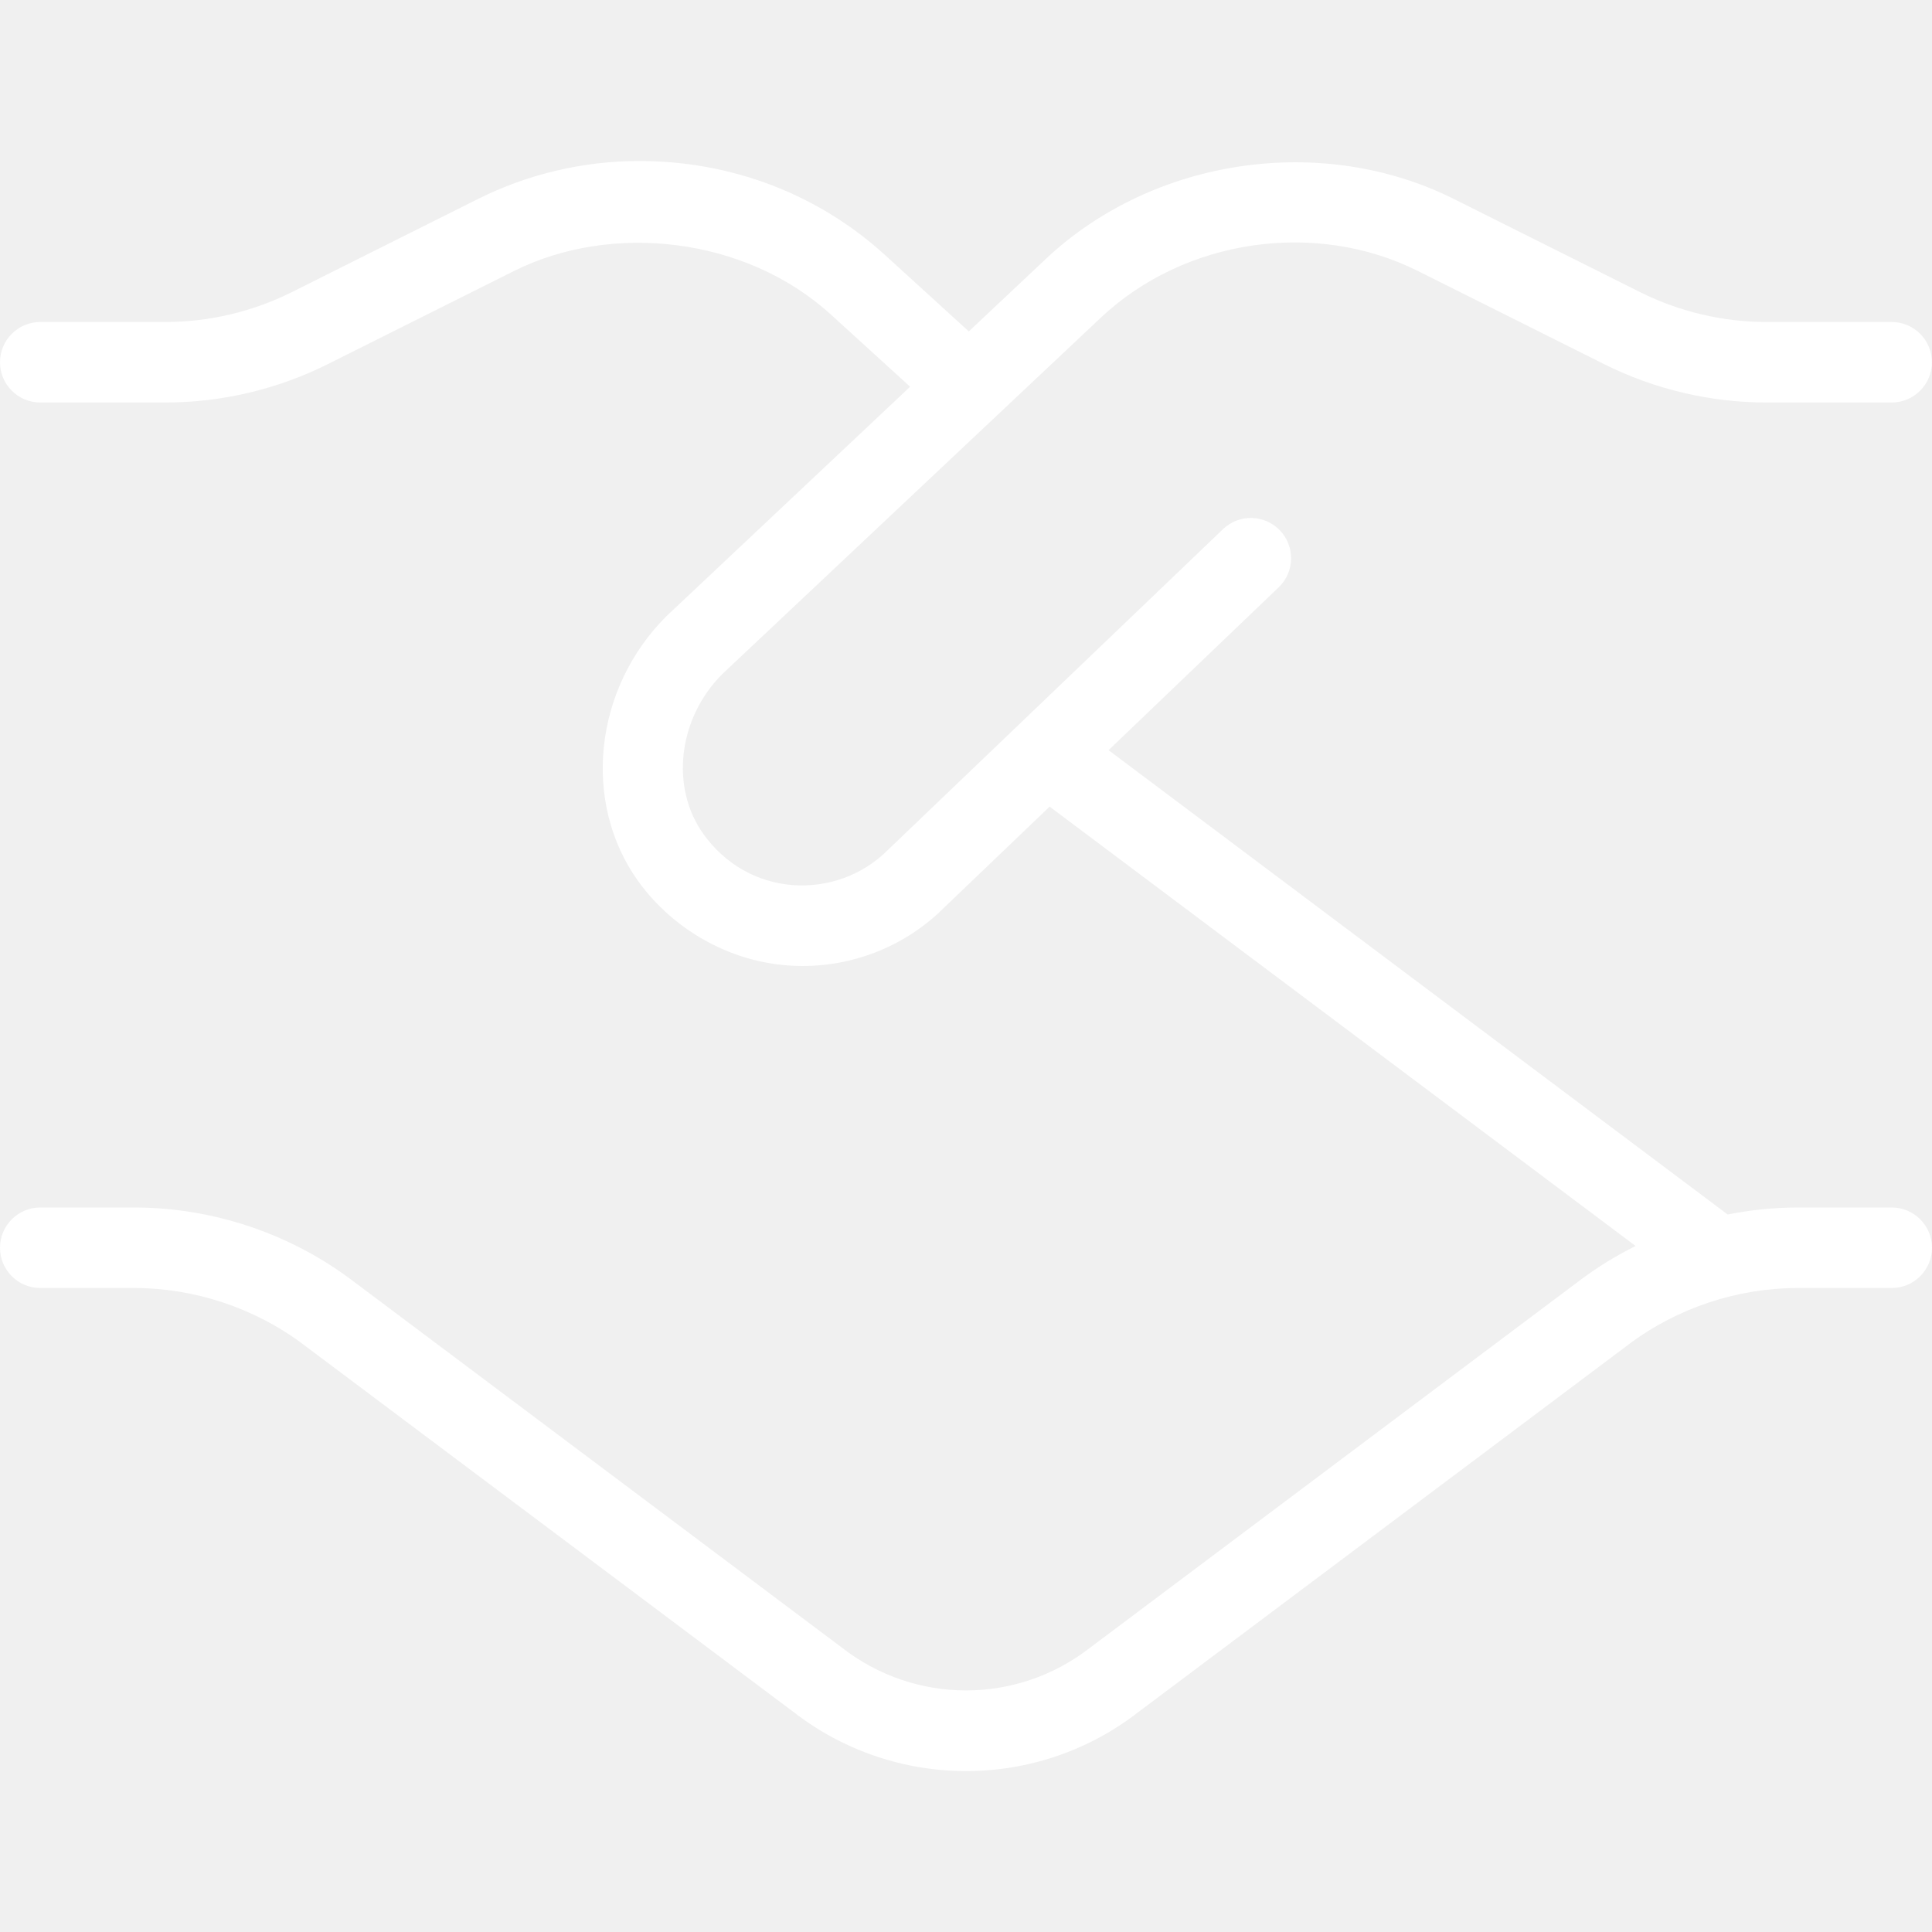
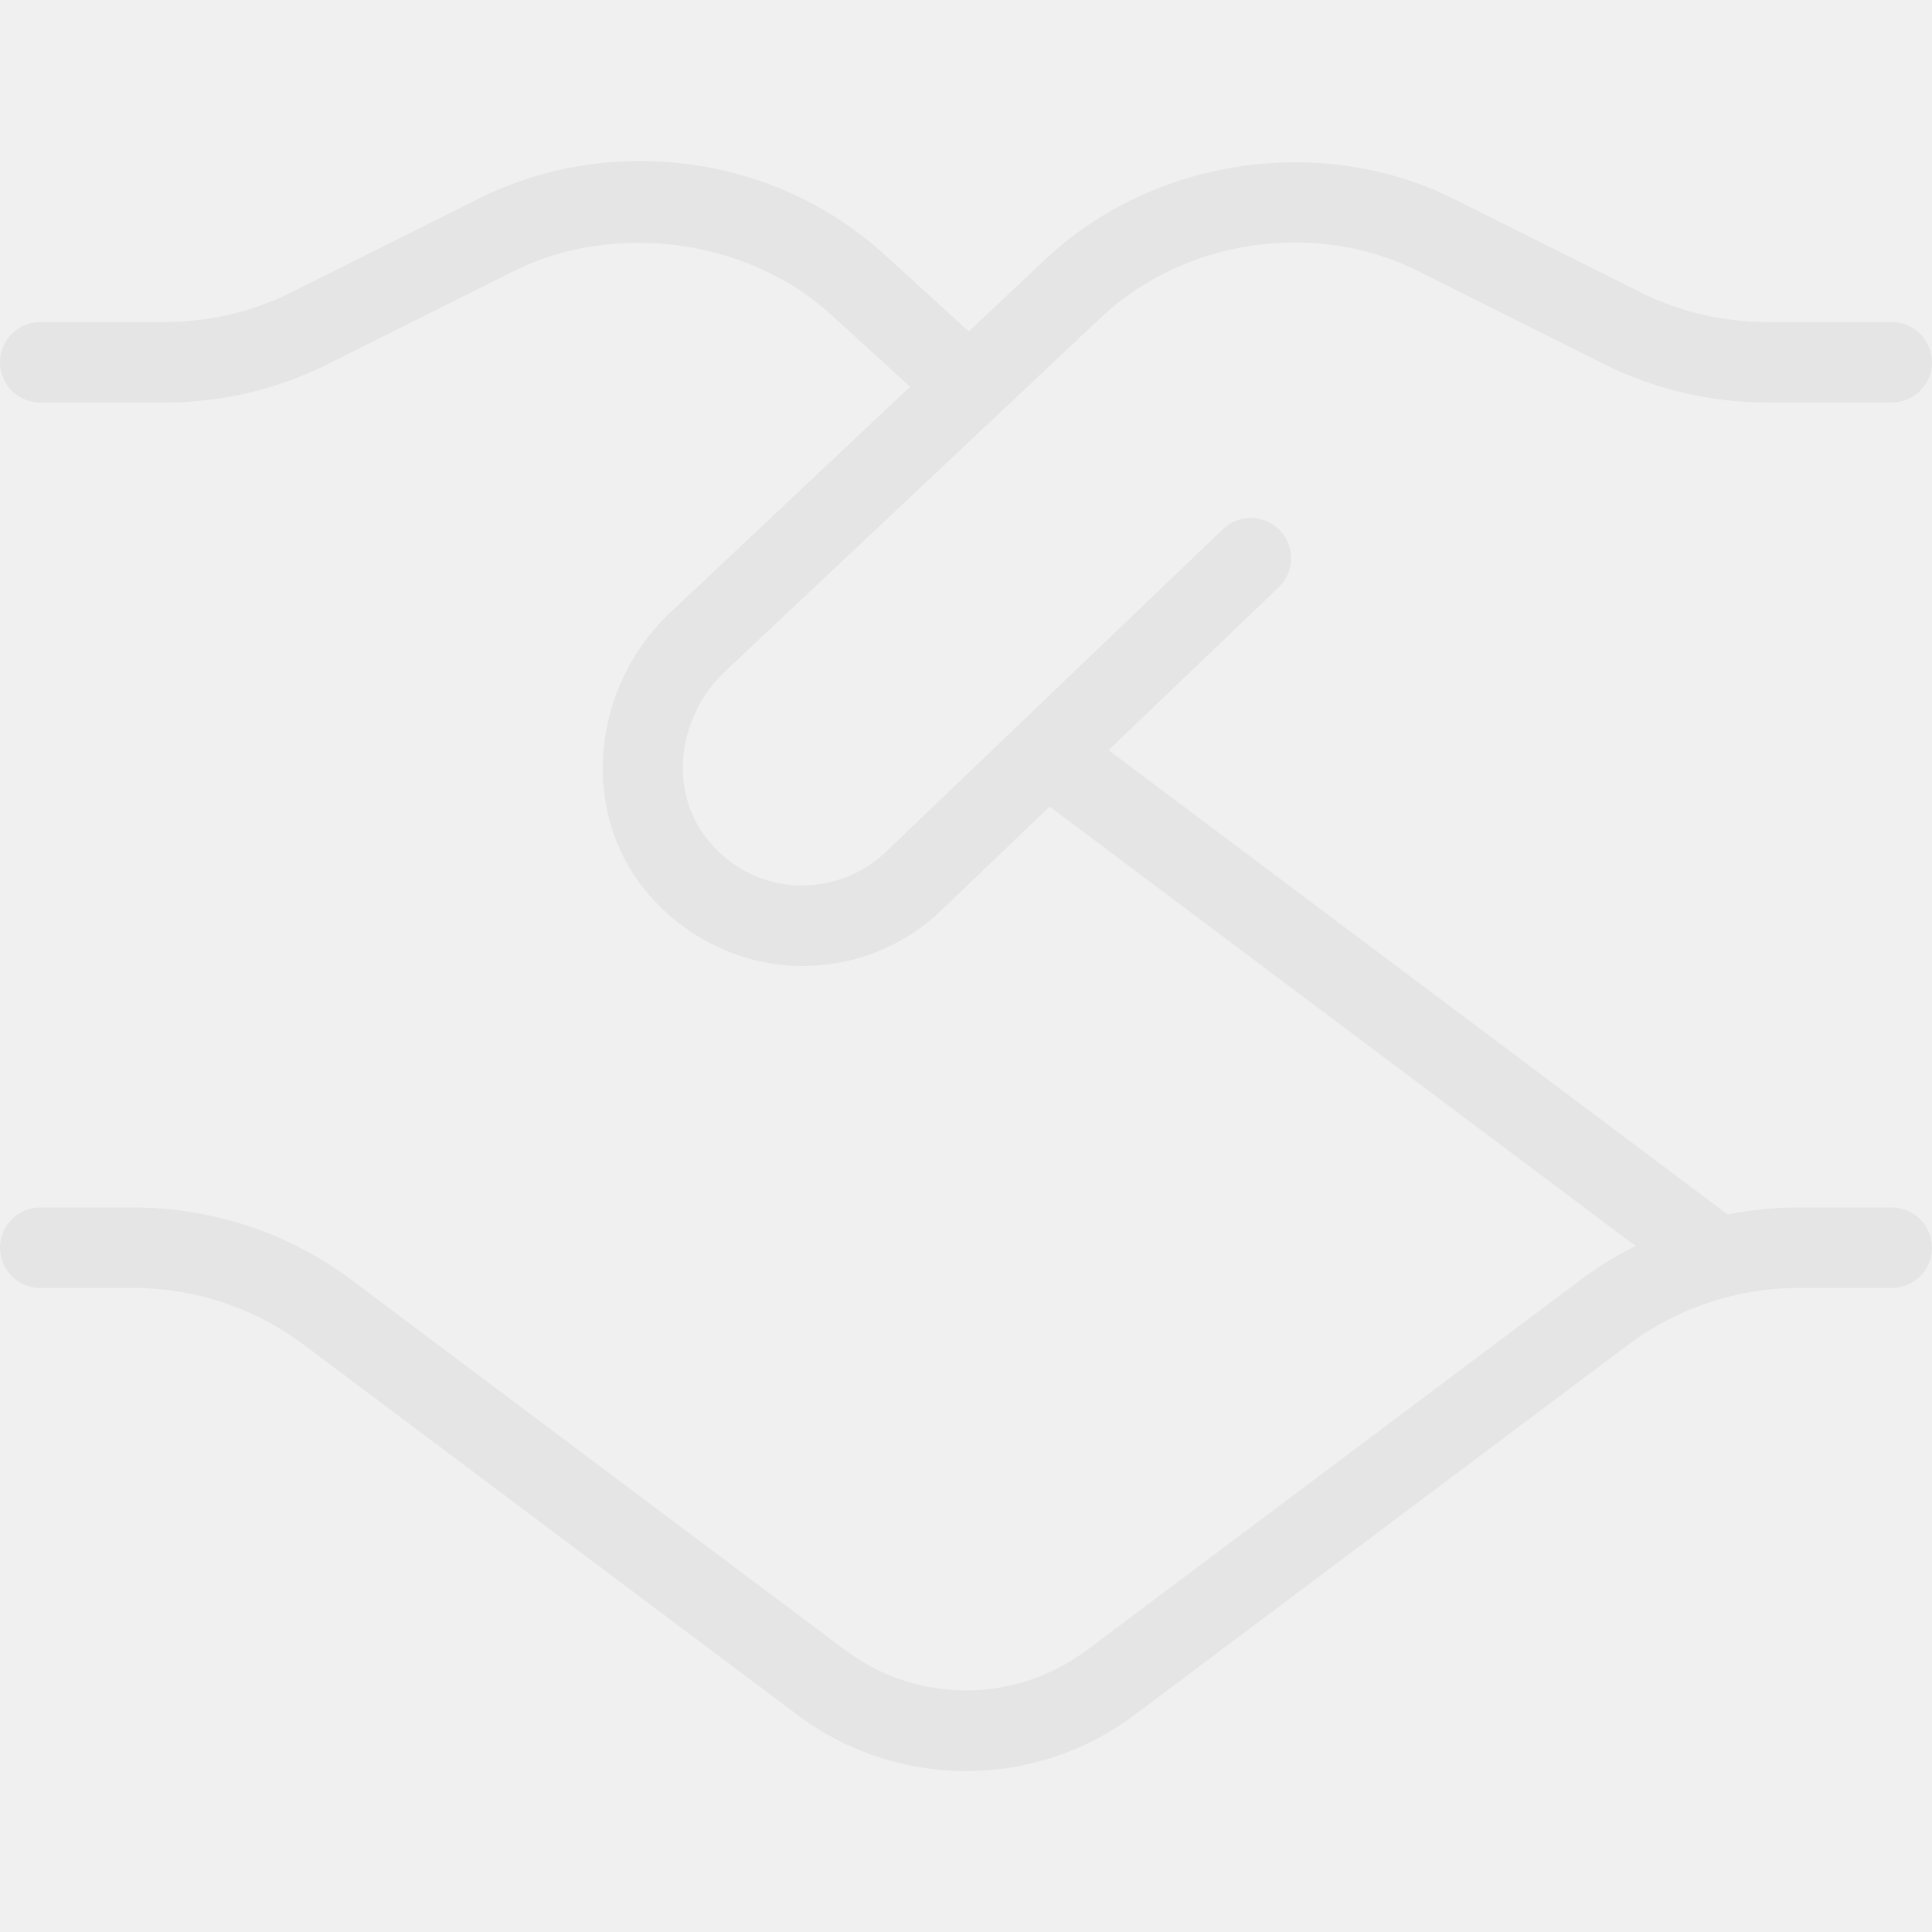
<svg xmlns="http://www.w3.org/2000/svg" id="Layer_1" data-name="Layer 1" viewBox="0 0 24 24" width="512" height="512">
-   <path fill="#FFFFFF" d="M24,15.5c0,.276-.224,.5-.5,.5h-1.167c-.752,0-1.498,.248-2.1,.7l-6.092,4.568c-.628,.488-1.383,.733-2.14,.733s-1.518-.246-2.15-.739l-6.085-4.562c-.602-.452-1.348-.7-2.1-.7H.5c-.276,0-.5-.224-.5-.5s.224-.5,.5-.5H1.667c.968,0,1.926,.319,2.699,.899l6.092,4.568c.91,.71,2.173,.707,3.077,.006l6.099-4.574c.215-.161,.444-.301,.684-.421l-7.279-5.458-1.311,1.255c-.464,.464-1.098,.725-1.759,.725-.853,0-1.604-.447-2.039-1.051-.703-.976-.555-2.392,.347-3.293l3.029-2.852-.986-.898c-1.066-.97-2.731-1.143-3.936-.539l-2.315,1.158c-.622,.311-1.318,.475-2.013,.475H.5c-.276,0-.5-.224-.5-.5s.224-.5,.5-.5h1.556c.54,0,1.082-.128,1.565-.369l2.315-1.158c.617-.31,1.31-.473,2.003-.473,1.155,0,2.227,.415,3.054,1.167l1.042,.95,.955-.899c1.339-1.26,3.437-1.565,5.073-.745l2.315,1.158c.483,.241,1.025,.369,1.565,.369h1.556c.276,0,.5,.224,.5,.5s-.224,.5-.5,.5h-1.556c-.694,0-1.391-.164-2.013-.475l-2.315-1.158c-1.272-.638-2.901-.4-3.94,.579l-4.703,4.428c-.548,.548-.651,1.408-.231,1.991,.267,.37,.659,.594,1.105,.63,.436,.032,.87-.122,1.182-.435l4.165-3.987c.199-.191,.516-.184,.707,.016,.19,.199,.184,.516-.016,.707l-2.113,2.023,7.691,5.768c.286-.057,.578-.087,.871-.087h1.167c.276,0,.5,.224,.5,.5Z" />
+   <path fill="#E5E5E5" d="M24,15.5c0,.276-.224,.5-.5,.5h-1.167c-.752,0-1.498,.248-2.1,.7l-6.092,4.568c-.628,.488-1.383,.733-2.14,.733s-1.518-.246-2.15-.739l-6.085-4.562c-.602-.452-1.348-.7-2.1-.7H.5c-.276,0-.5-.224-.5-.5s.224-.5,.5-.5H1.667c.968,0,1.926,.319,2.699,.899l6.092,4.568c.91,.71,2.173,.707,3.077,.006l6.099-4.574c.215-.161,.444-.301,.684-.421l-7.279-5.458-1.311,1.255c-.464,.464-1.098,.725-1.759,.725-.853,0-1.604-.447-2.039-1.051-.703-.976-.555-2.392,.347-3.293l3.029-2.852-.986-.898c-1.066-.97-2.731-1.143-3.936-.539l-2.315,1.158c-.622,.311-1.318,.475-2.013,.475H.5c-.276,0-.5-.224-.5-.5s.224-.5,.5-.5h1.556c.54,0,1.082-.128,1.565-.369l2.315-1.158c.617-.31,1.31-.473,2.003-.473,1.155,0,2.227,.415,3.054,1.167l1.042,.95,.955-.899c1.339-1.26,3.437-1.565,5.073-.745l2.315,1.158c.483,.241,1.025,.369,1.565,.369h1.556c.276,0,.5,.224,.5,.5s-.224,.5-.5,.5h-1.556c-.694,0-1.391-.164-2.013-.475l-2.315-1.158c-1.272-.638-2.901-.4-3.94,.579l-4.703,4.428c-.548,.548-.651,1.408-.231,1.991,.267,.37,.659,.594,1.105,.63,.436,.032,.87-.122,1.182-.435l4.165-3.987c.199-.191,.516-.184,.707,.016,.19,.199,.184,.516-.016,.707l-2.113,2.023,7.691,5.768c.286-.057,.578-.087,.871-.087h1.167c.276,0,.5,.224,.5,.5Z" />
</svg>
